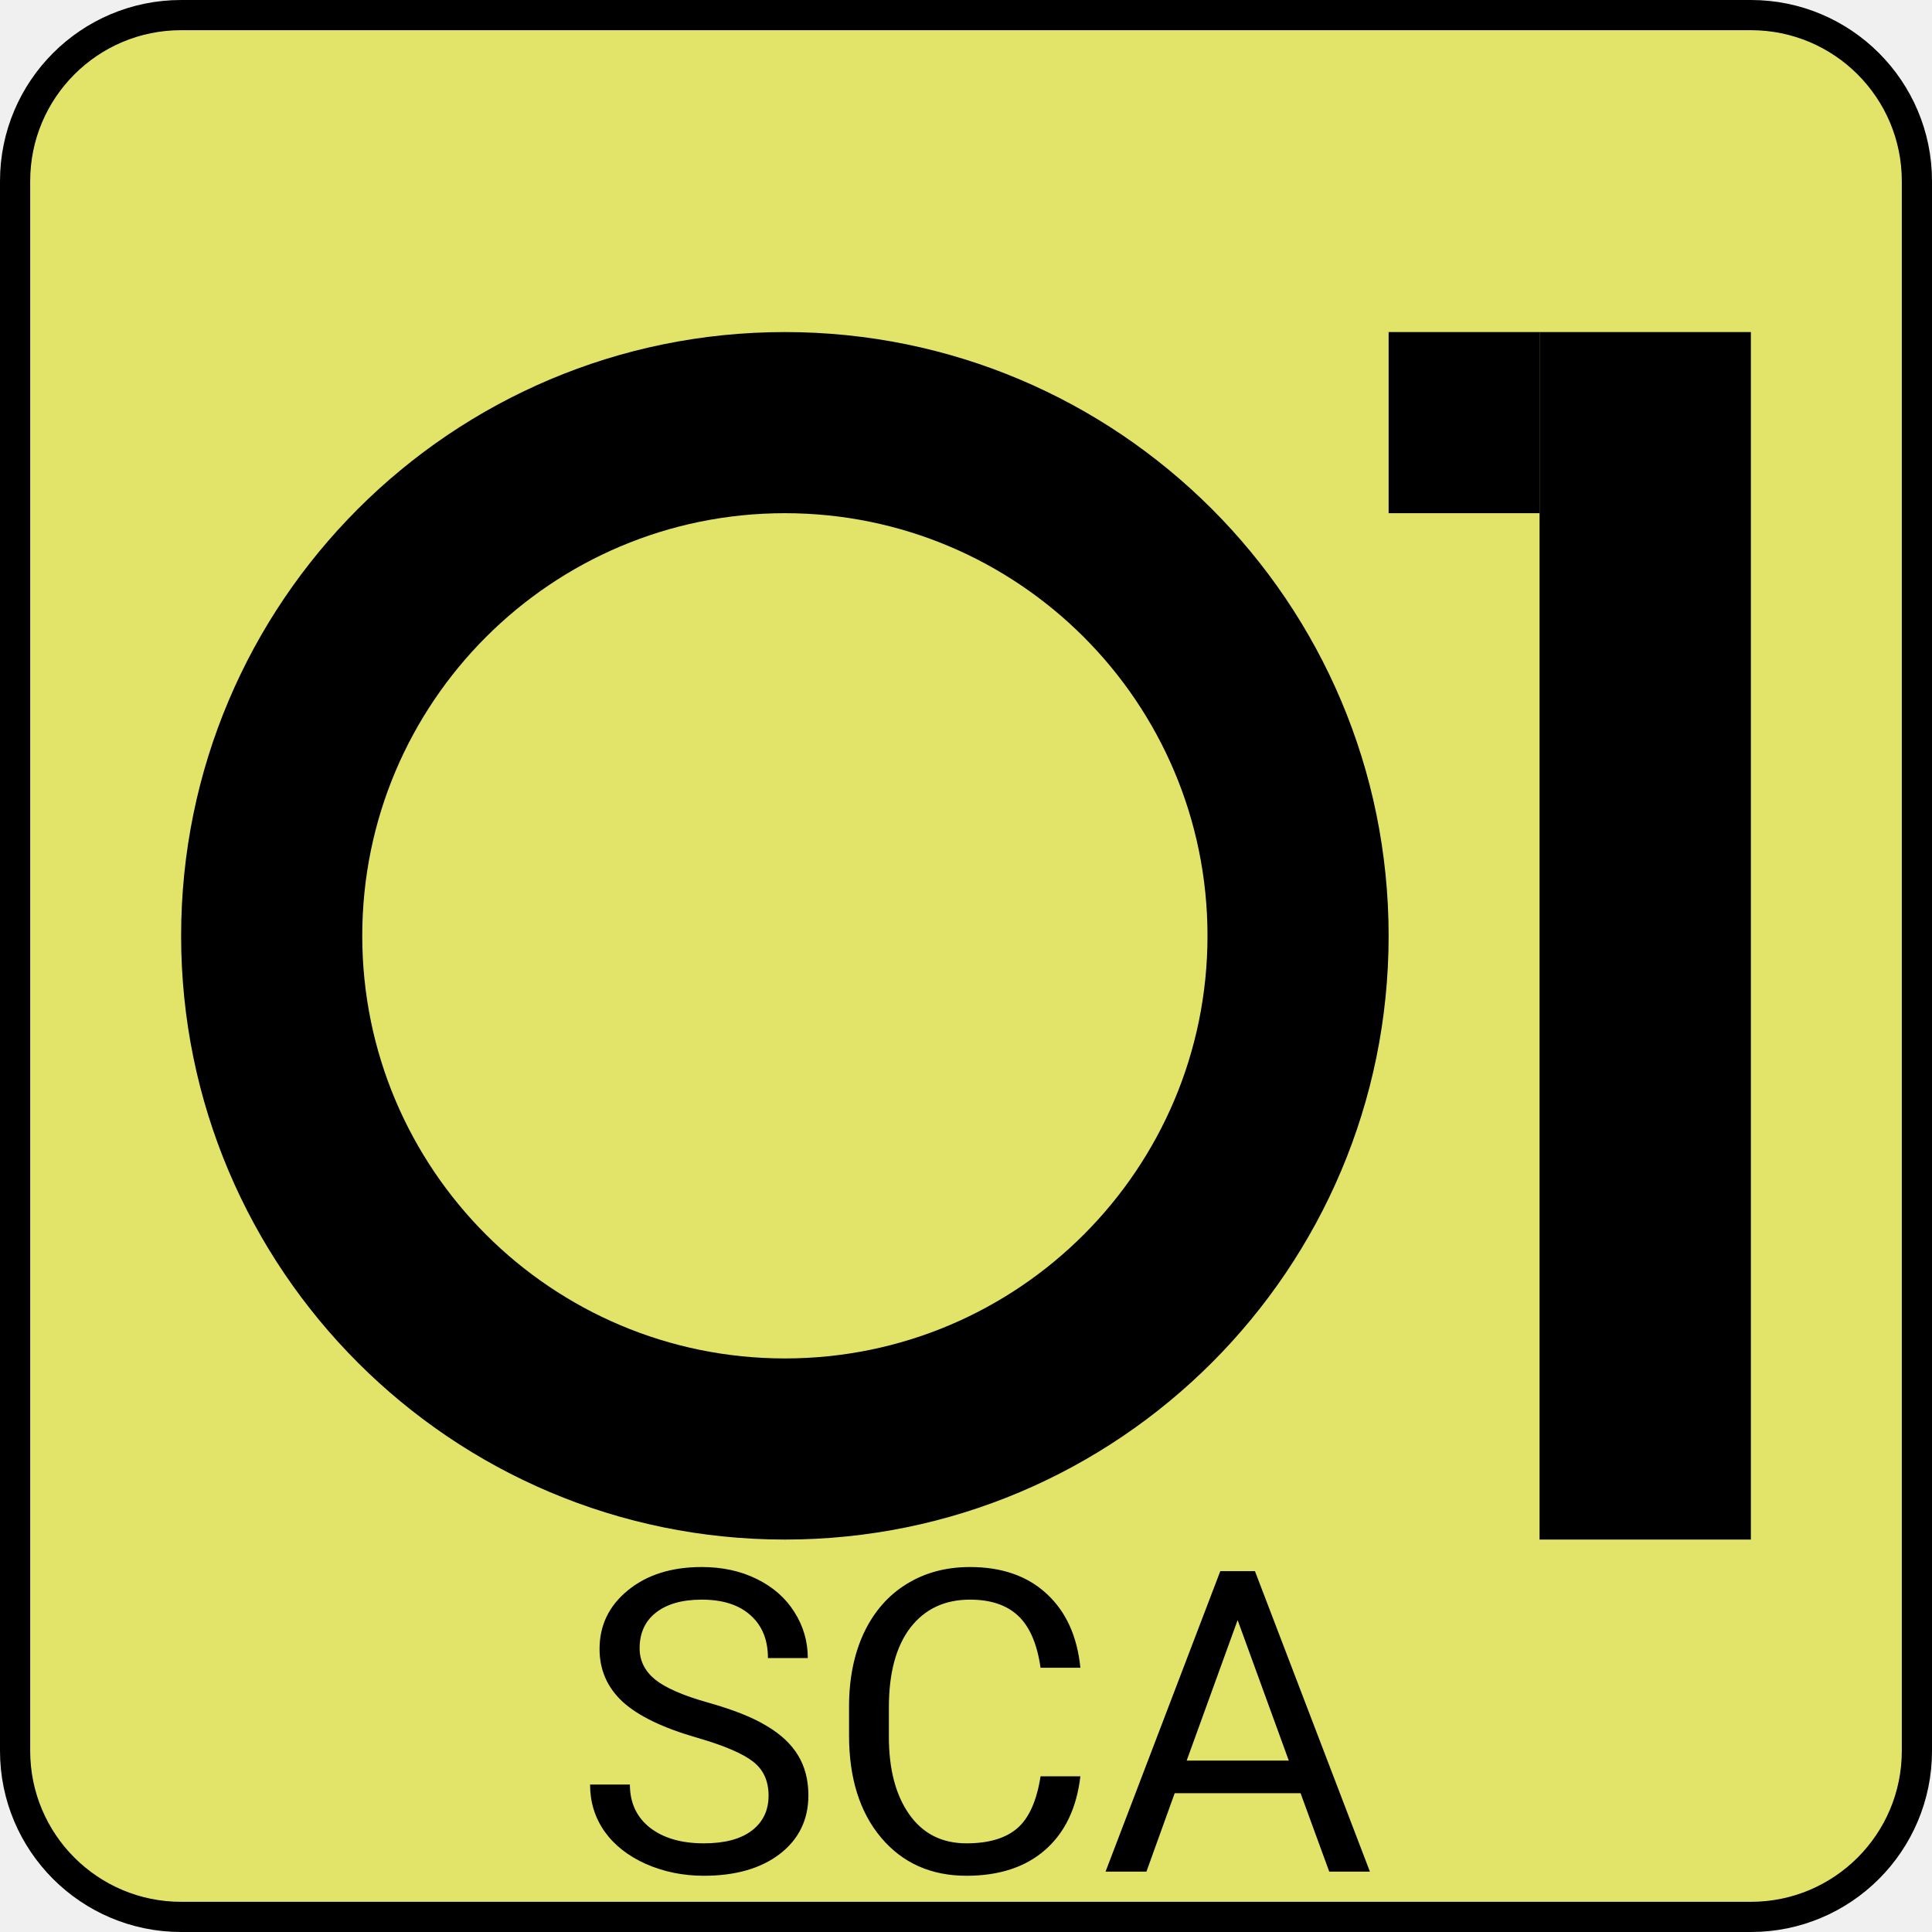
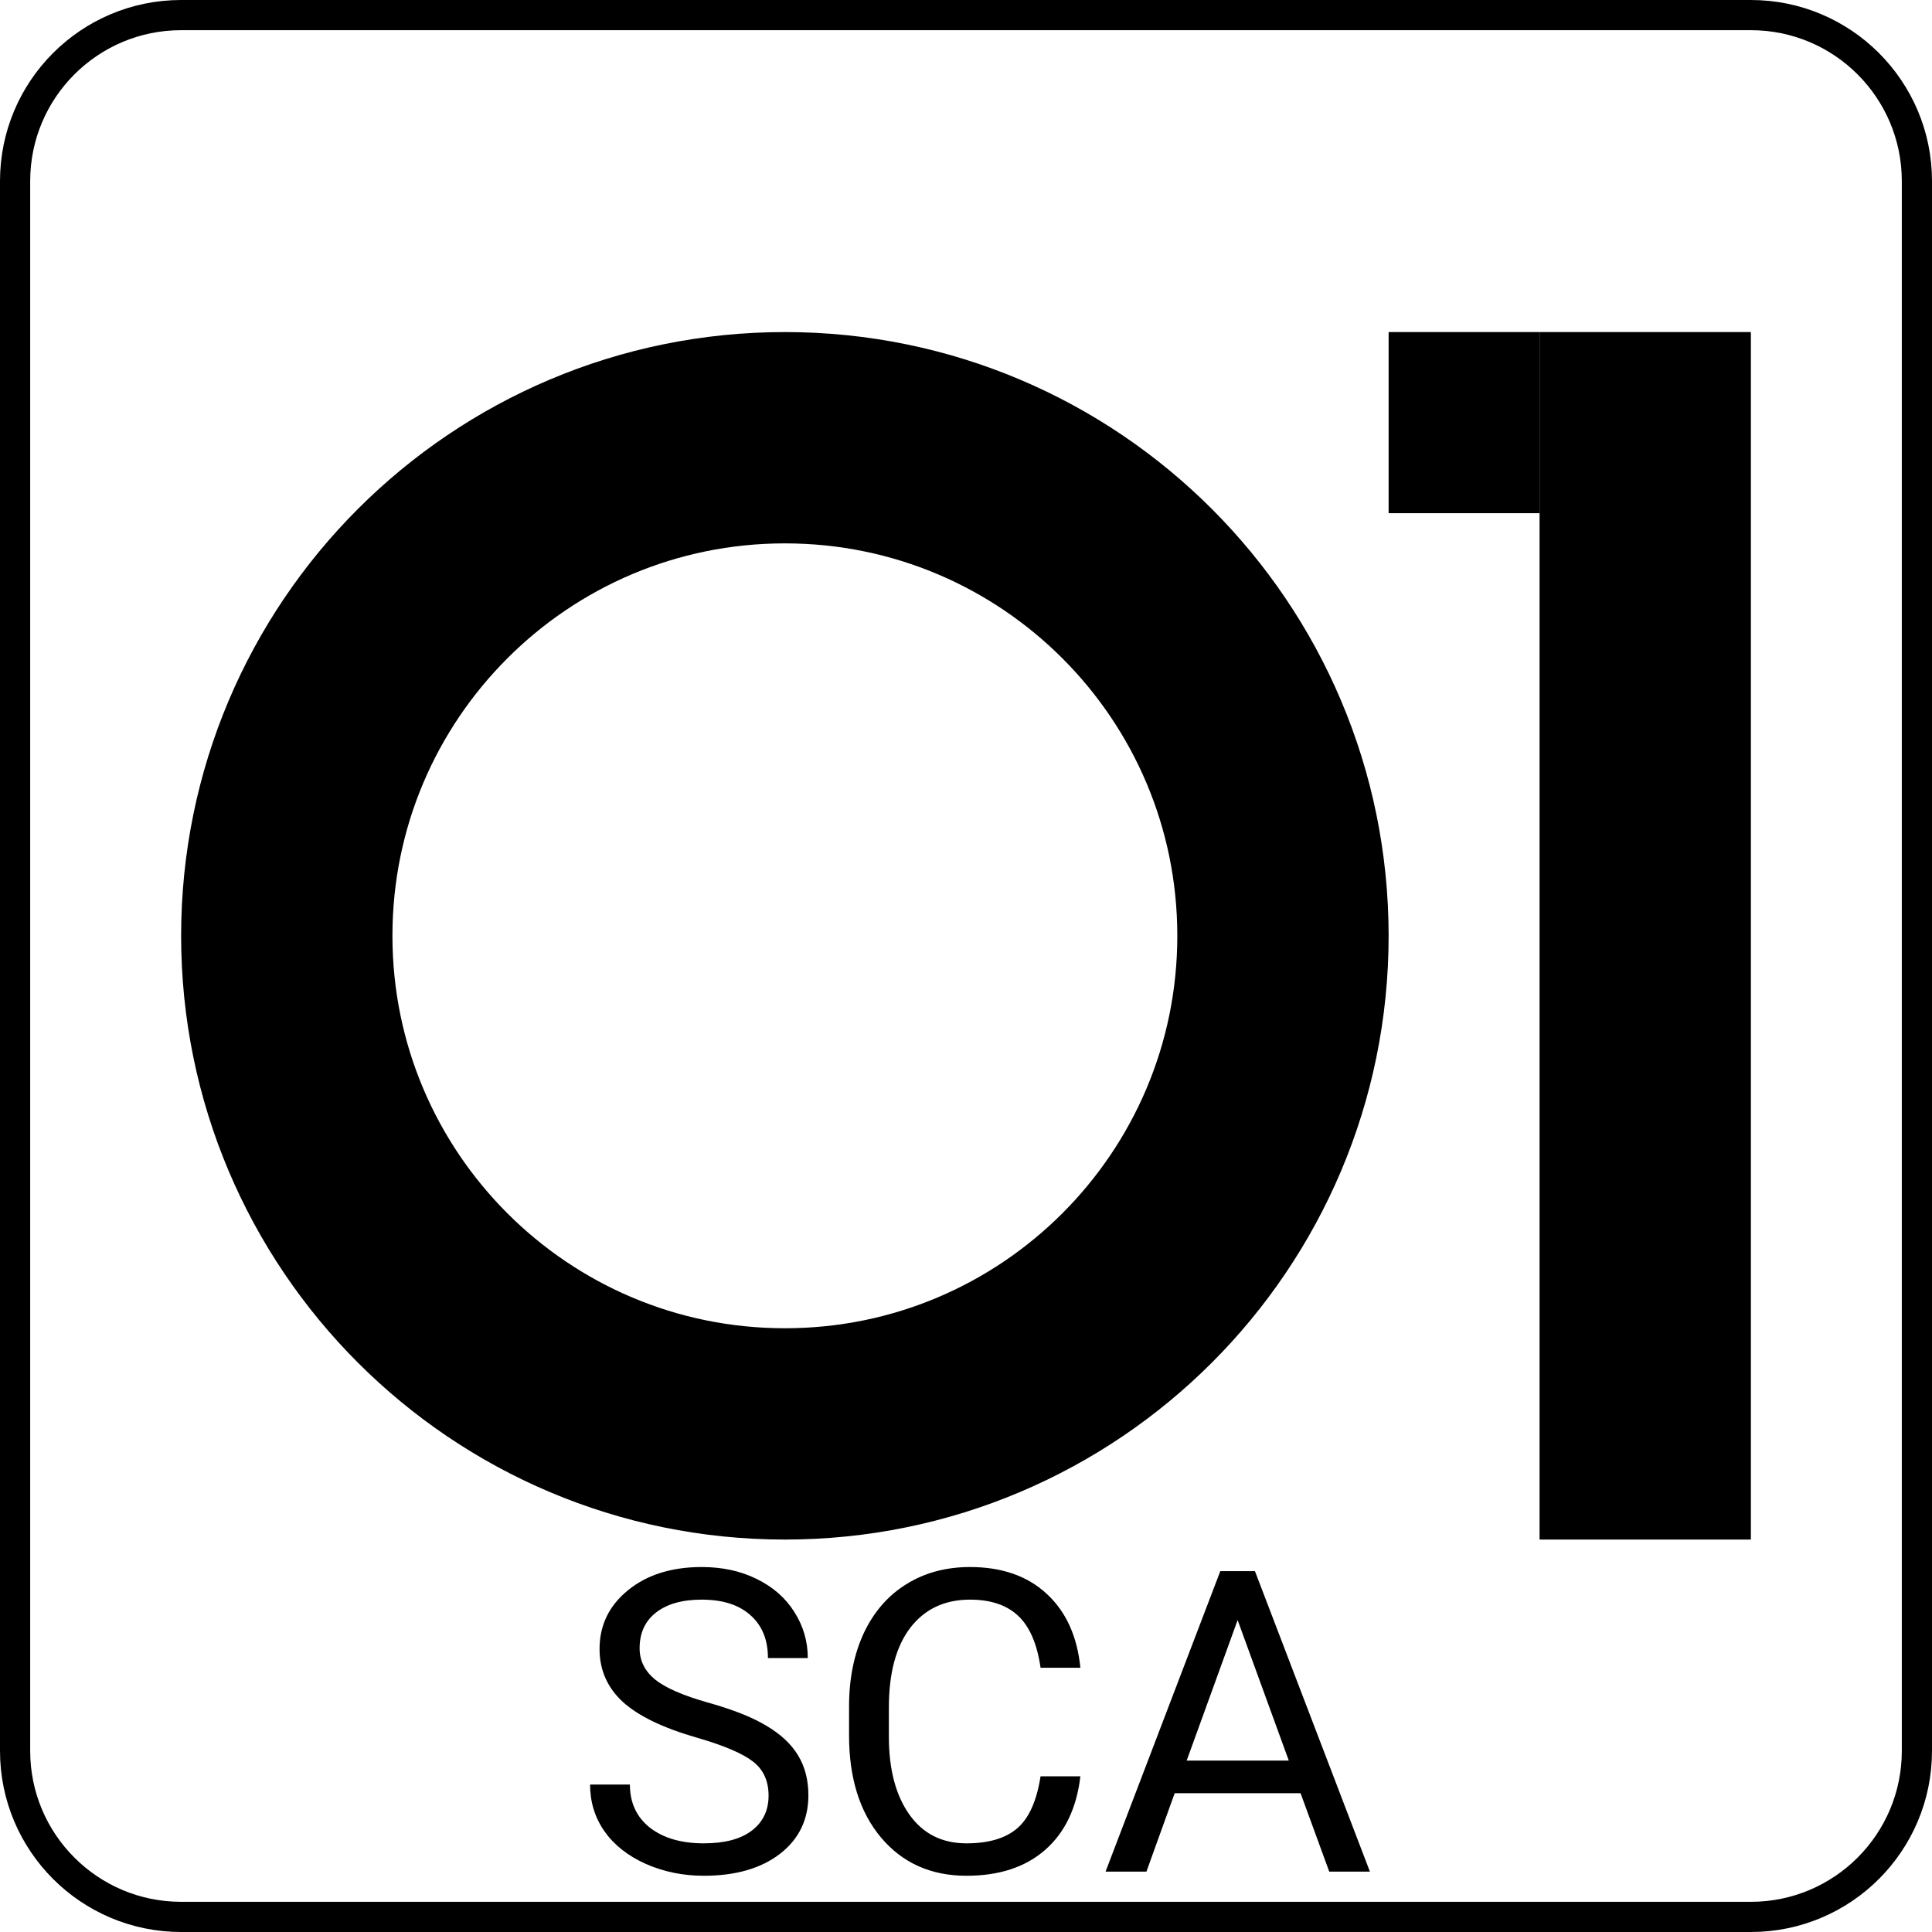
- <svg xmlns="http://www.w3.org/2000/svg" width="64" height="64">
-   <rect x="0.5" y="0.5" width="63" height="63" rx="5.5" fill="#E2E369" stroke="black" />
-   <path d="M23.088 57.563C21.962 57.24 21.142 56.843 20.627 56.374C20.116 55.9 19.861 55.317 19.861 54.624C19.861 53.84 20.174 53.193 20.798 52.683C21.427 52.168 22.242 51.91 23.245 51.91C23.929 51.91 24.537 52.042 25.07 52.307C25.608 52.571 26.023 52.935 26.314 53.4C26.611 53.865 26.759 54.373 26.759 54.925H25.439C25.439 54.323 25.248 53.852 24.865 53.51C24.482 53.163 23.942 52.99 23.245 52.99C22.598 52.99 22.092 53.134 21.727 53.421C21.367 53.703 21.188 54.098 21.188 54.603C21.188 55.009 21.358 55.353 21.7 55.636C22.047 55.914 22.632 56.169 23.457 56.401C24.287 56.634 24.934 56.891 25.398 57.174C25.868 57.452 26.214 57.778 26.438 58.151C26.665 58.525 26.779 58.965 26.779 59.471C26.779 60.277 26.465 60.925 25.836 61.412C25.207 61.895 24.366 62.137 23.314 62.137C22.63 62.137 21.992 62.007 21.399 61.747C20.807 61.483 20.349 61.123 20.025 60.667C19.706 60.211 19.547 59.694 19.547 59.115H20.866C20.866 59.717 21.087 60.193 21.529 60.544C21.976 60.89 22.571 61.063 23.314 61.063C24.006 61.063 24.537 60.922 24.906 60.64C25.275 60.357 25.46 59.972 25.46 59.484C25.46 58.997 25.289 58.621 24.947 58.356C24.605 58.088 23.986 57.823 23.088 57.563ZM35.789 58.842C35.666 59.895 35.276 60.708 34.62 61.282C33.968 61.852 33.1 62.137 32.016 62.137C30.84 62.137 29.896 61.715 29.186 60.872C28.479 60.029 28.126 58.901 28.126 57.488V56.531C28.126 55.606 28.29 54.793 28.618 54.091C28.951 53.389 29.42 52.851 30.026 52.477C30.633 52.099 31.334 51.91 32.132 51.91C33.189 51.91 34.037 52.206 34.675 52.799C35.313 53.387 35.684 54.203 35.789 55.246H34.47C34.356 54.453 34.107 53.879 33.725 53.523C33.346 53.168 32.815 52.99 32.132 52.99C31.293 52.99 30.635 53.3 30.156 53.92C29.682 54.54 29.445 55.422 29.445 56.565V57.529C29.445 58.609 29.671 59.468 30.122 60.106C30.573 60.745 31.204 61.063 32.016 61.063C32.745 61.063 33.303 60.899 33.69 60.571C34.082 60.239 34.342 59.662 34.47 58.842H35.789ZM43.083 59.402H38.913L37.977 62H36.623L40.424 52.047H41.572L45.38 62H44.033L43.083 59.402ZM39.31 58.322H42.693L40.998 53.667L39.31 58.322Z" fill="black" />
-   <circle cx="26" cy="31" r="20" fill="black" />
-   <circle cx="26" cy="31" r="14" fill="#E2E369" />
-   <rect x="51" y="11" width="7" height="40" fill="black" />
-   <rect x="46" y="11" width="5" height="6" fill="black" />
+ <svg xmlns="http://www.w3.org/2000/svg" width="64" height="64" viewBox="0 0 64 64" fill="none">
+   <g clip-path="url(#clip0)">
+     <rect width="64" height="64" fill="white" />
+     <rect x="0.5" y="0.5" width="63" height="63" rx="5.5" stroke="black" />
+     <path d="M23.088 57.563C21.962 57.24 21.142 56.843 20.627 56.374C20.116 55.9 19.861 55.317 19.861 54.624C19.861 53.84 20.174 53.193 20.798 52.683C21.427 52.168 22.242 51.91 23.245 51.91C23.929 51.91 24.537 52.042 25.07 52.307C25.608 52.571 26.023 52.935 26.314 53.4C26.611 53.865 26.759 54.373 26.759 54.925H25.439C25.439 54.323 25.248 53.852 24.865 53.51C24.482 53.163 23.942 52.99 23.245 52.99C22.598 52.99 22.092 53.134 21.727 53.421C21.367 53.703 21.188 54.098 21.188 54.603C21.188 55.009 21.358 55.353 21.7 55.636C22.047 55.914 22.632 56.169 23.457 56.401C24.287 56.634 24.934 56.891 25.398 57.174C25.868 57.452 26.214 57.778 26.438 58.151C26.665 58.525 26.779 58.965 26.779 59.471C26.779 60.277 26.465 60.925 25.836 61.412C25.207 61.895 24.366 62.137 23.314 62.137C22.63 62.137 21.992 62.007 21.399 61.747C20.807 61.483 20.349 61.123 20.025 60.667C19.706 60.211 19.547 59.694 19.547 59.115H20.866C20.866 59.717 21.087 60.193 21.529 60.544C21.976 60.89 22.571 61.063 23.314 61.063C24.006 61.063 24.537 60.922 24.906 60.64C25.275 60.357 25.46 59.972 25.46 59.484C25.46 58.997 25.289 58.621 24.947 58.356C24.605 58.088 23.986 57.823 23.088 57.563ZM35.789 58.842C35.666 59.895 35.276 60.708 34.62 61.282C33.968 61.852 33.1 62.137 32.016 62.137C30.84 62.137 29.896 61.715 29.186 60.872C28.479 60.029 28.126 58.901 28.126 57.488V56.531C28.126 55.606 28.29 54.793 28.618 54.091C28.951 53.389 29.42 52.851 30.026 52.477C30.633 52.099 31.334 51.91 32.132 51.91C33.189 51.91 34.037 52.206 34.675 52.799C35.313 53.387 35.684 54.203 35.789 55.246H34.47C34.356 54.453 34.107 53.879 33.725 53.523C33.346 53.168 32.815 52.99 32.132 52.99C31.293 52.99 30.635 53.3 30.156 53.92C29.682 54.54 29.445 55.422 29.445 56.565V57.529C29.445 58.609 29.671 59.468 30.122 60.106C30.573 60.745 31.204 61.063 32.016 61.063C32.745 61.063 33.303 60.899 33.69 60.571C34.082 60.239 34.342 59.662 34.47 58.842H35.789ZM43.083 59.402H38.913L37.977 62H36.623L40.424 52.047H41.572L45.38 62H44.033L43.083 59.402ZM39.31 58.322H42.693L40.998 53.667L39.31 58.322Z" fill="black" />
+     <circle cx="26" cy="31" r="16.5" stroke="black" stroke-width="7" />
+     <rect x="51" y="11" width="7" height="40" fill="black" />
+     <rect x="46" y="11" width="5" height="6" fill="black" />
+   </g>
+   <defs>
+     <clipPath id="clip0">
+       <rect width="64" height="64" fill="white" />
+     </clipPath>
+   </defs>
</svg>
